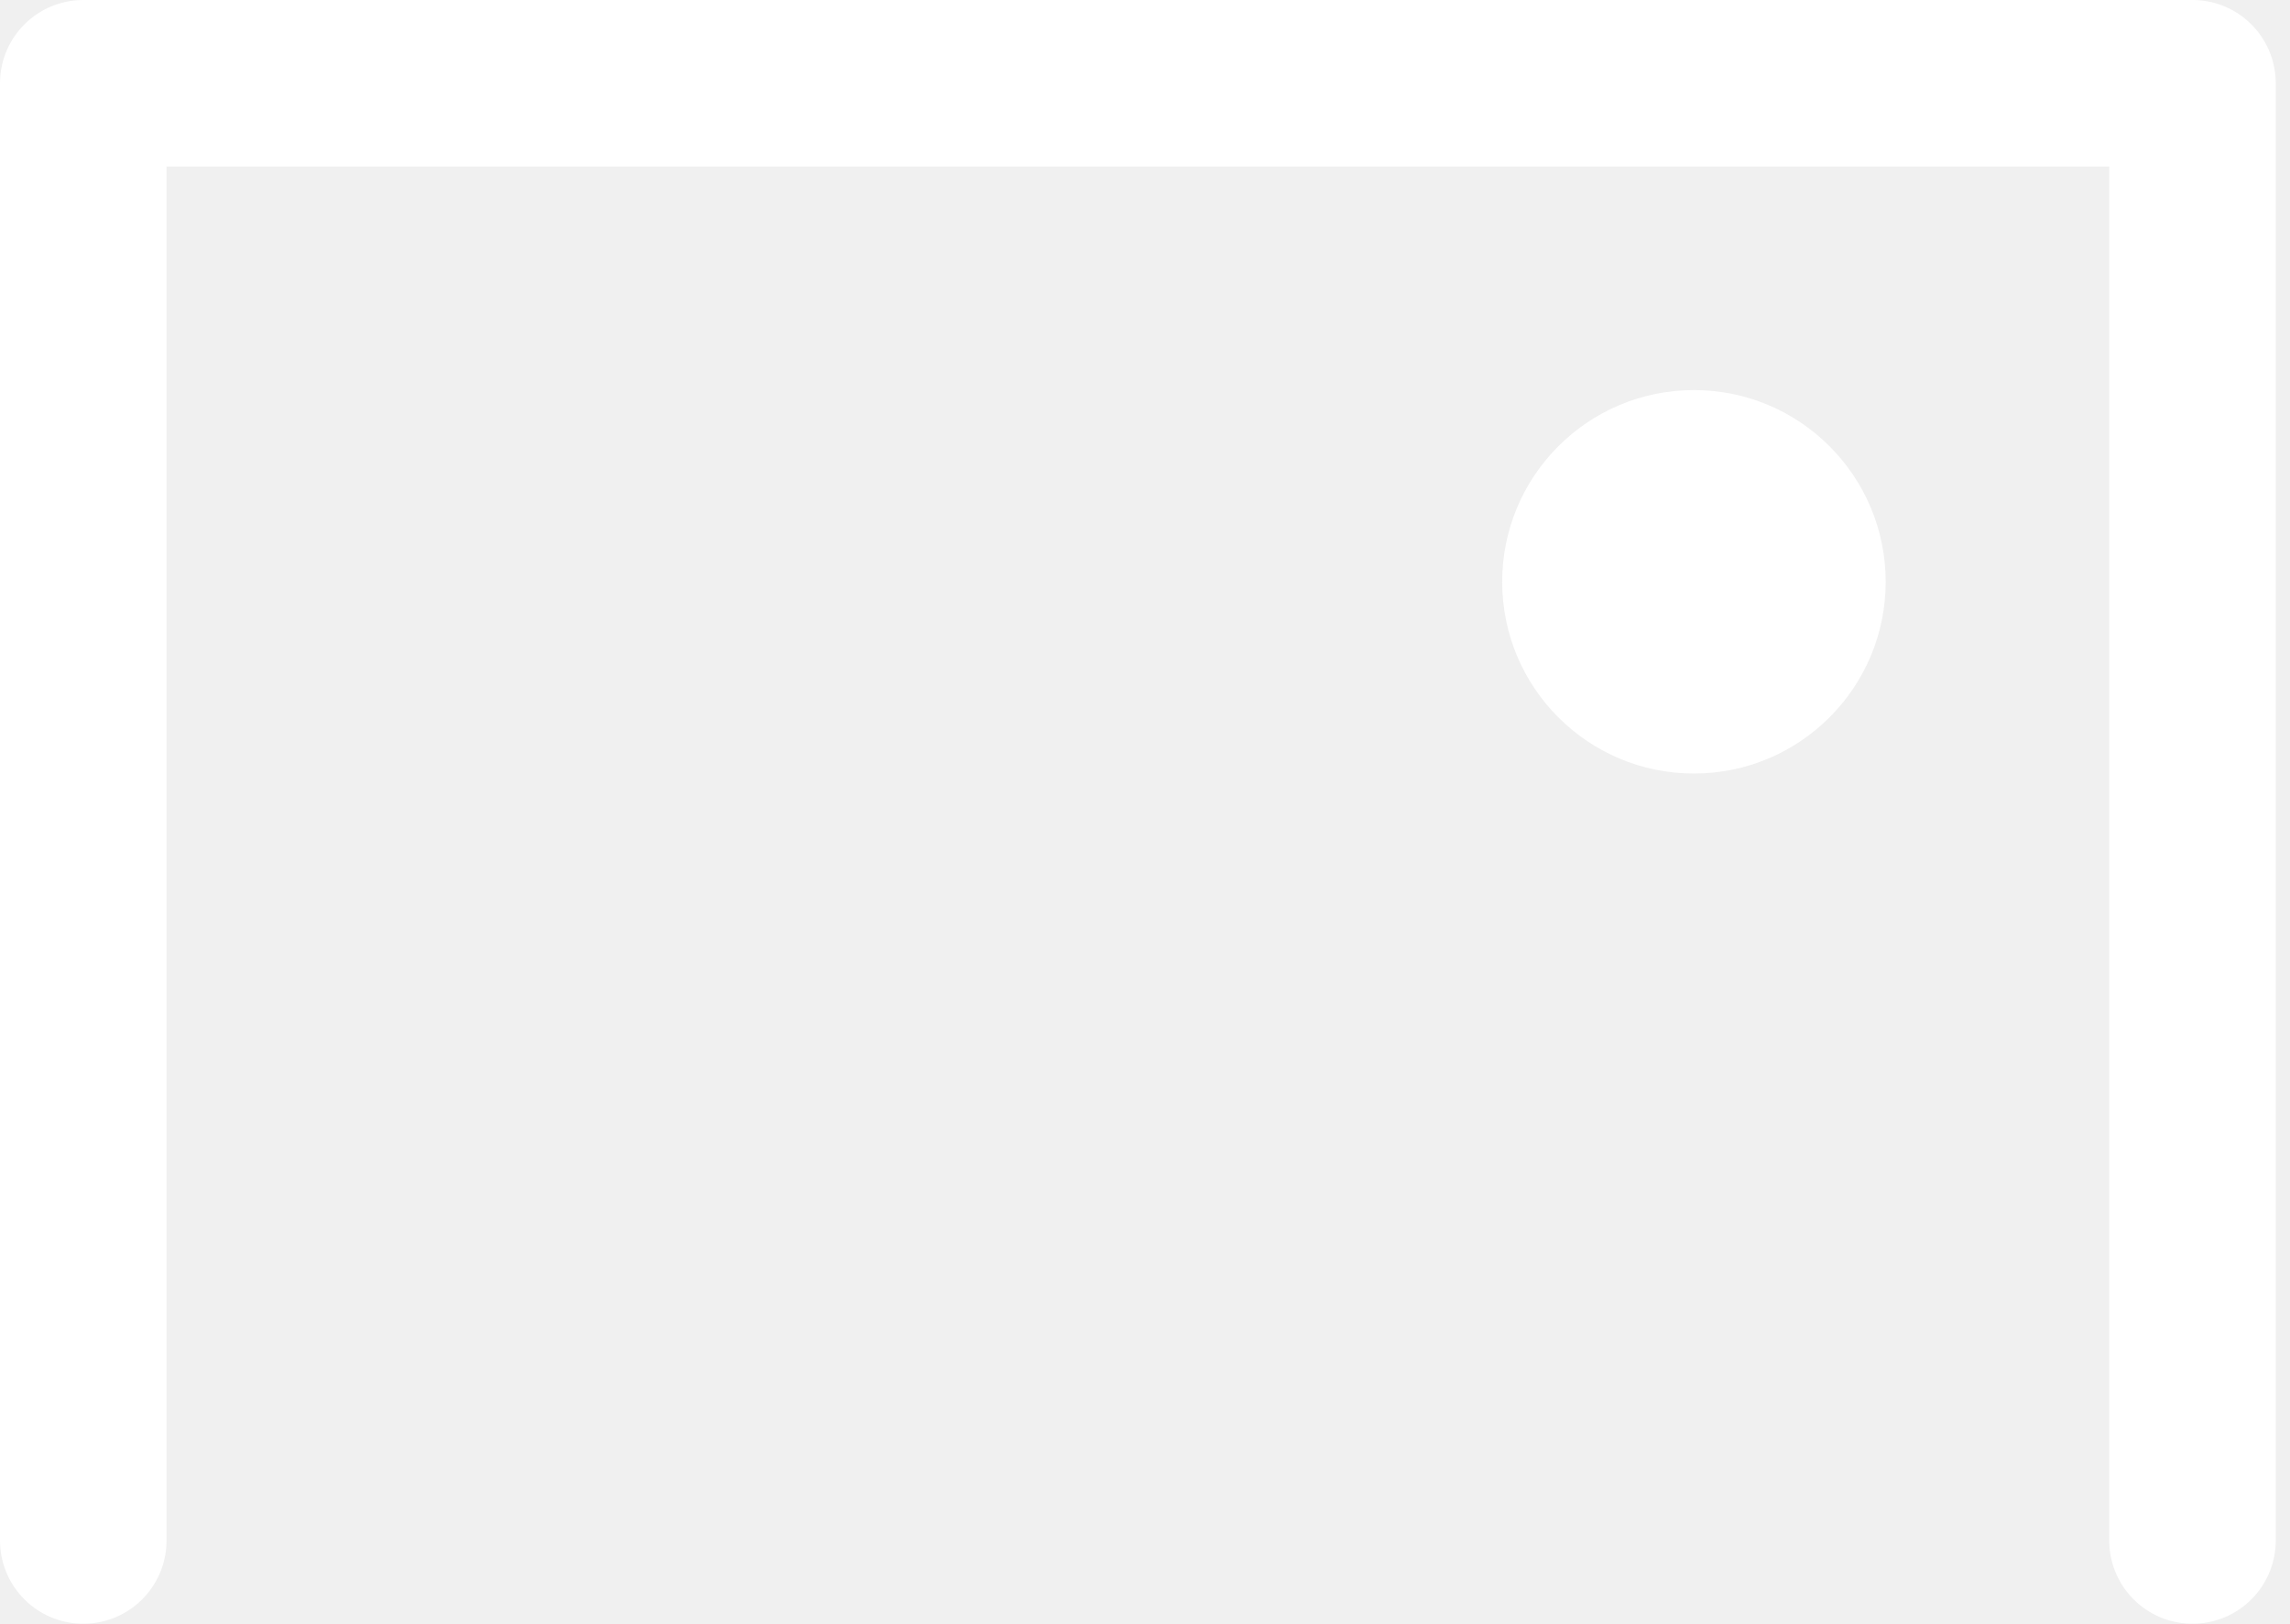
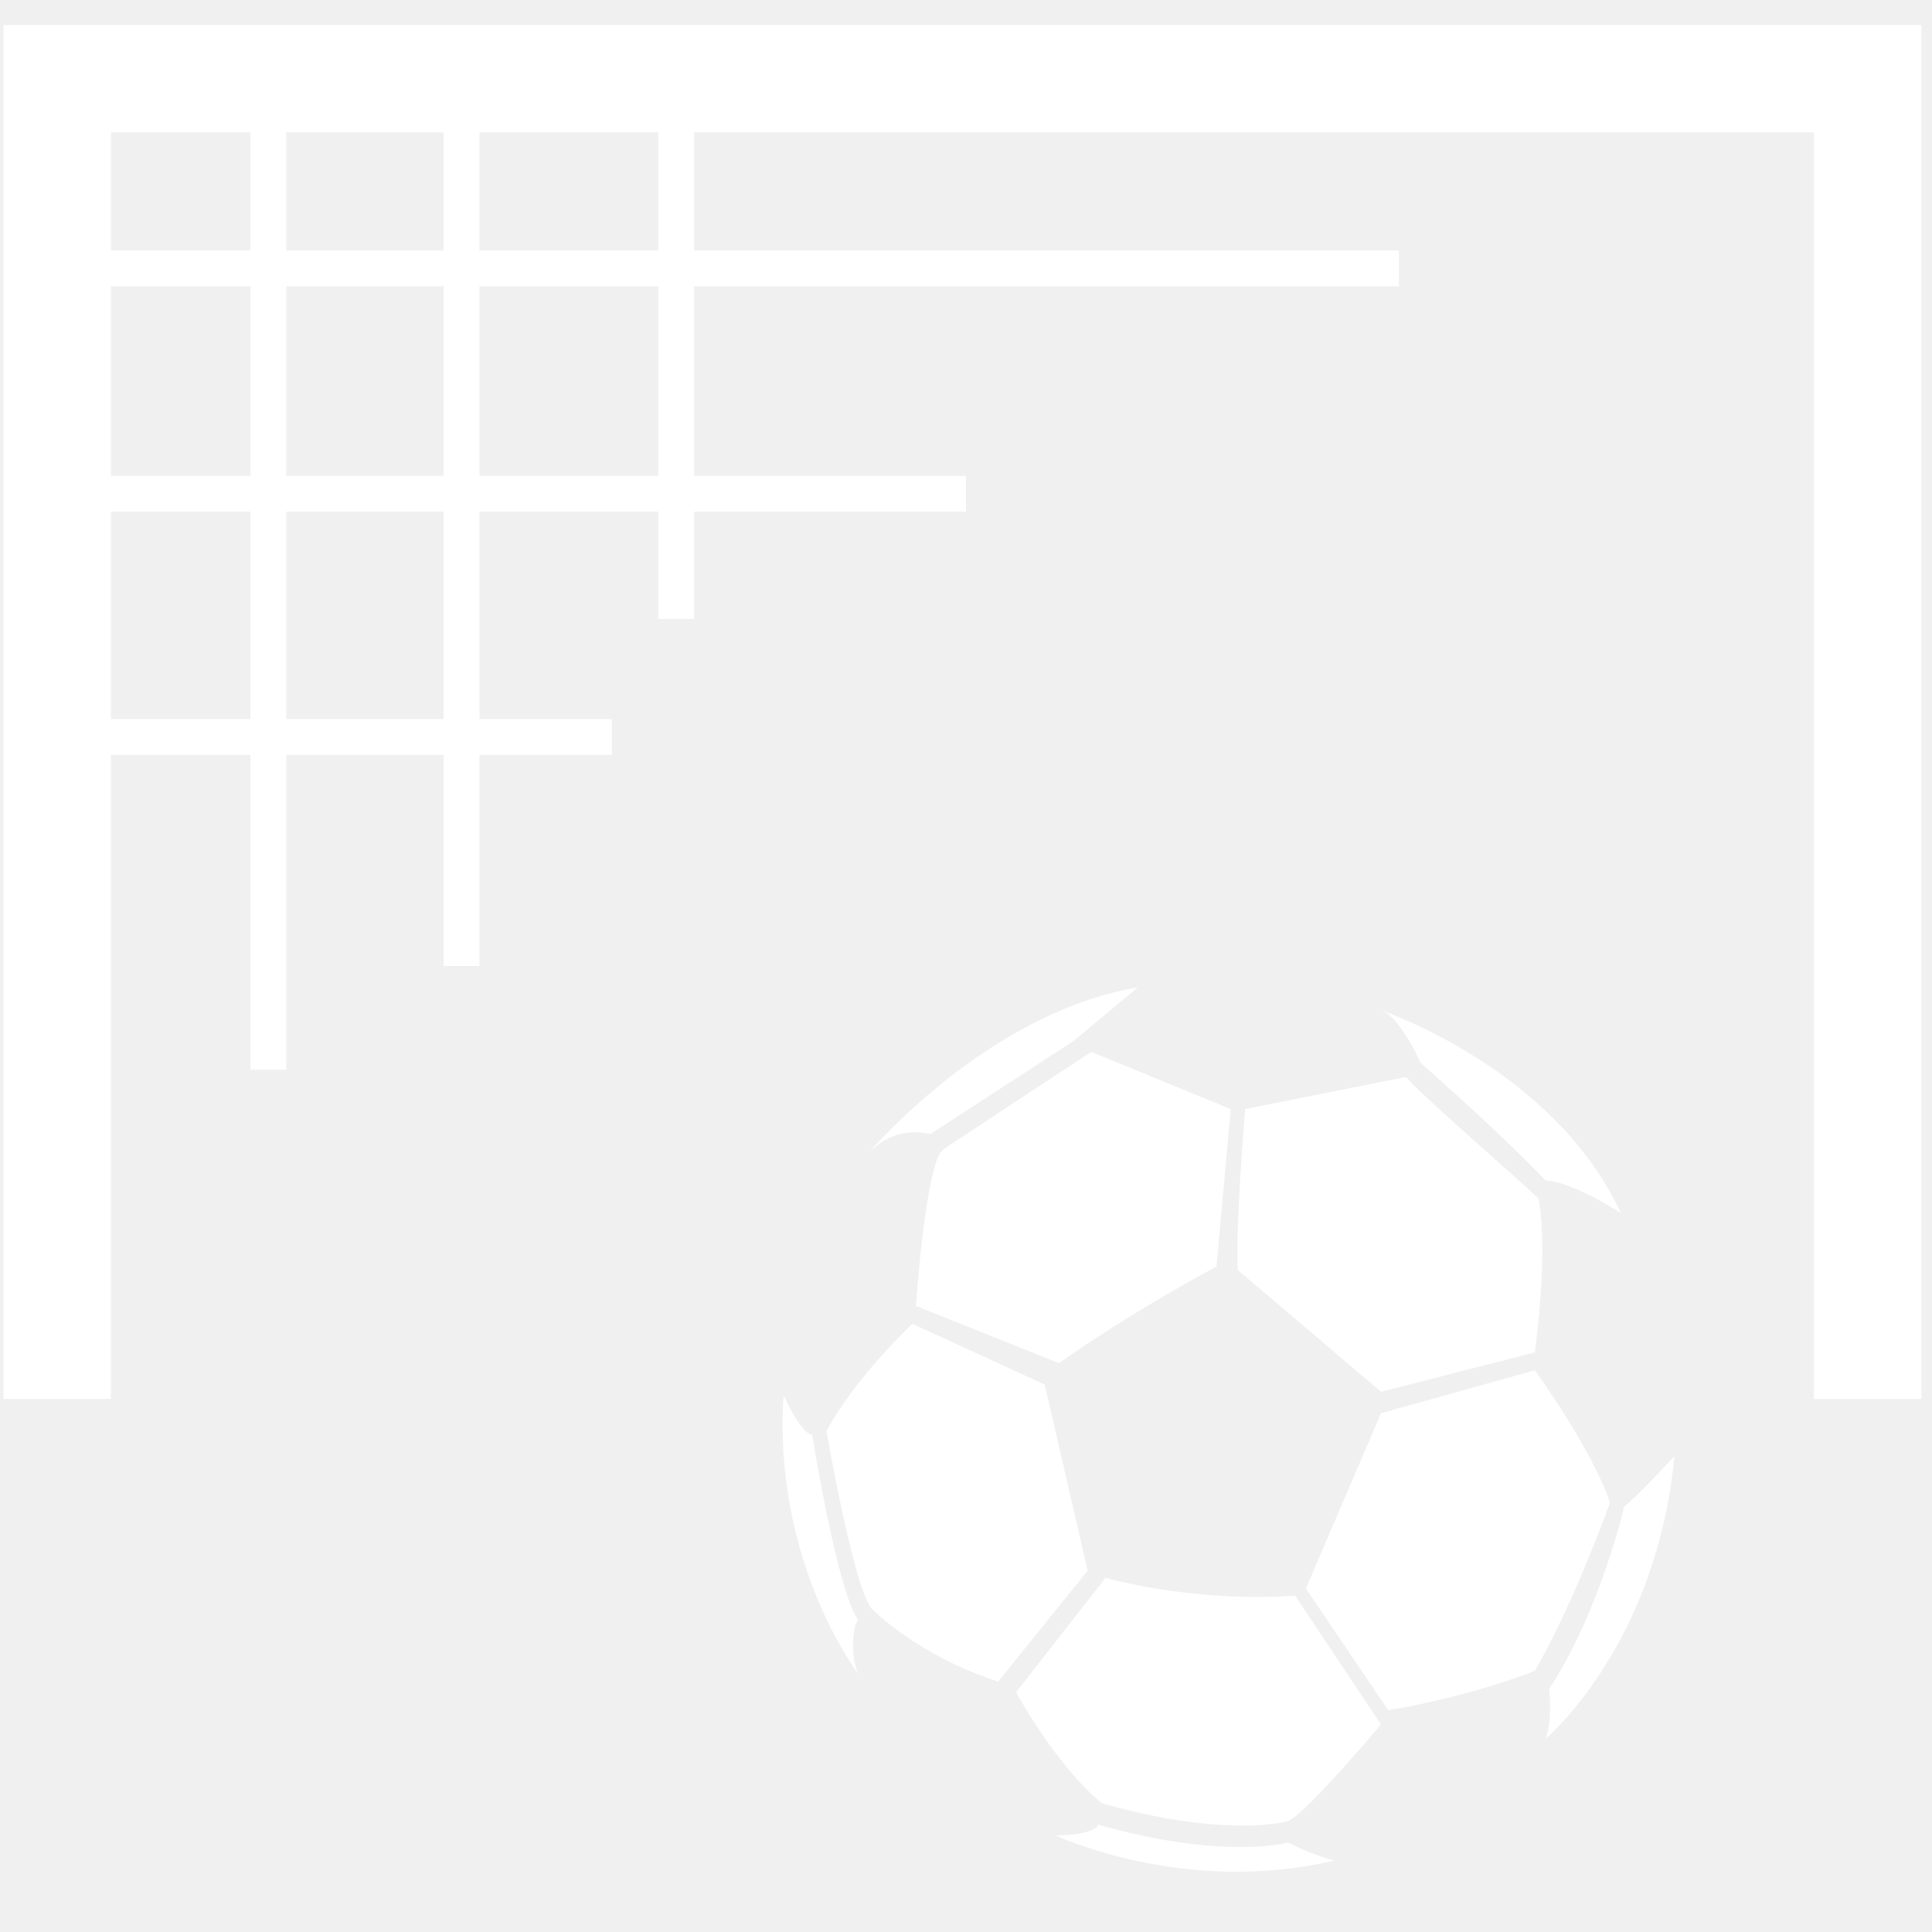
- <svg xmlns="http://www.w3.org/2000/svg" width="55" height="39" viewBox="0 0 55 39" fill="none">
-   <path d="M2 37V2H52.658V37" stroke="white" stroke-width="4" stroke-linecap="round" stroke-linejoin="round" />
-   <circle cx="40.684" cy="13.974" r="4.605" fill="white" />
+ <svg xmlns="http://www.w3.org/2000/svg" version="1.1" x="0px" y="0px" viewBox="0 0 54 54" style="enable-background:new 0 0 54 54;" xml:space="preserve">
+   <style type="text/css">
+ 	.st0{fill:none;stroke:#FFFFFF;stroke-width:3;stroke-miterlimit:10;}
+ 	.st1{fill:#FFFFFF;}
+ 	.st2{fill:none;stroke:#FFFFFF;stroke-miterlimit:10;}
+ </style>
+   <g id="Capa_1">
+ </g>
+   <g id="Lager_3">
+     <polyline class="st0" points="1.6,39.1 1.6,2.2 52.2,2.2 52.2,39.1  " />
+     <g>
+       <path class="st1" d="M36.5,44.4l2.1-4.9l4.3-1.2c0,0,1.6,2.2,2.1,3.7c0,0-1,2.8-2.1,4.7c0,0-1.7,0.7-4.1,1.1L36.5,44.4z" />
+       <path class="st1" d="M30.9,44.1c0,0,2.4,0.7,5.3,0.5l2.4,3.6c0,0-2.1,2.5-2.6,2.7c0,0-1.7,0.5-5.2-0.5c0,0-1.1-0.8-2.4-3.1    L30.9,44.1z" />
+       <path class="st1" d="M29.5,51.3c0,0,3.6,1.7,7.8,0.7c0,0-0.5-0.1-1.3-0.5c0,0-1.8,0.5-5.3-0.5C30.7,51,30.6,51.3,29.5,51.3z" />
+       <path class="st1" d="M27.9,47l2.5-3.1l-1.2-5.2L25.5,37c0,0-1.6,1.5-2.4,3c0,0,0.8,4.6,1.3,5C24.4,45,25.7,46.3,27.9,47z" />
+       <path class="st1" d="M24,46.8c0,0-2.4-3.1-2.1-7.8c0,0,0.5,1.1,0.8,1.1c0,0,0.7,4.4,1.3,5.2C23.9,45.2,23.7,46.2,24,46.8z" />
+       <path class="st1" d="M43.2,48.6c0,0,3.1-2.6,3.6-7.9c0,0-1.1,1.2-1.4,1.4c0,0-0.7,3-2.1,5.1C43.3,47.2,43.4,48.1,43.2,48.6z" />
+       <path d="M29.6,35.1" />
+       <path class="st1" d="M39.3,30.1l-4.5,0.9c-0.3,3.9-0.2,4.5-0.2,4.5l4,3.4l4.3-1.1c0.4-3.1,0.1-4.3,0.1-4.3    C42.5,33,39.7,30.6,39.3,30.1z" />
+       <path class="st1" d="M26.4,32.1c0,0-0.1,0.1-0.1,0.1c0,0-0.4,0.3-0.7,4.3l4,1.6c0,0,1.8-1.3,4.4-2.7l0.4-4.4l-3.9-1.6L26.4,32.1z" />
+       <path class="st1" d="M24.3,32.2c0,0,3.3-3.9,7.5-4.6L30,29.1L26,31.7C26,31.7,25.1,31.4,24.3,32.2z" />
+       <path class="st1" d="M38.5,28.2c0,0,4.9,1.6,6.8,5.7c0,0-1.4-0.9-2.1-0.9c0,0-0.9-1-3.5-3.3C39.7,29.7,39.1,28.3,38.5,28.2z" />
+     </g>
+     <line class="st2" x1="1.6" y1="7.5" x2="39.1" y2="7.5" />
+     <line class="st2" x1="1.6" y1="13.8" x2="27" y2="13.8" />
+     <line class="st2" x1="7.5" y1="2.2" x2="7.5" y2="29.9" />
+     <line class="st2" x1="12.9" y1="2.2" x2="12.9" y2="27" />
+     <line class="st2" x1="18.9" y1="2.2" x2="18.9" y2="17.3" />
+     <line class="st2" x1="1.6" y1="20.6" x2="17.1" y2="20.6" />
+   </g>
</svg>
